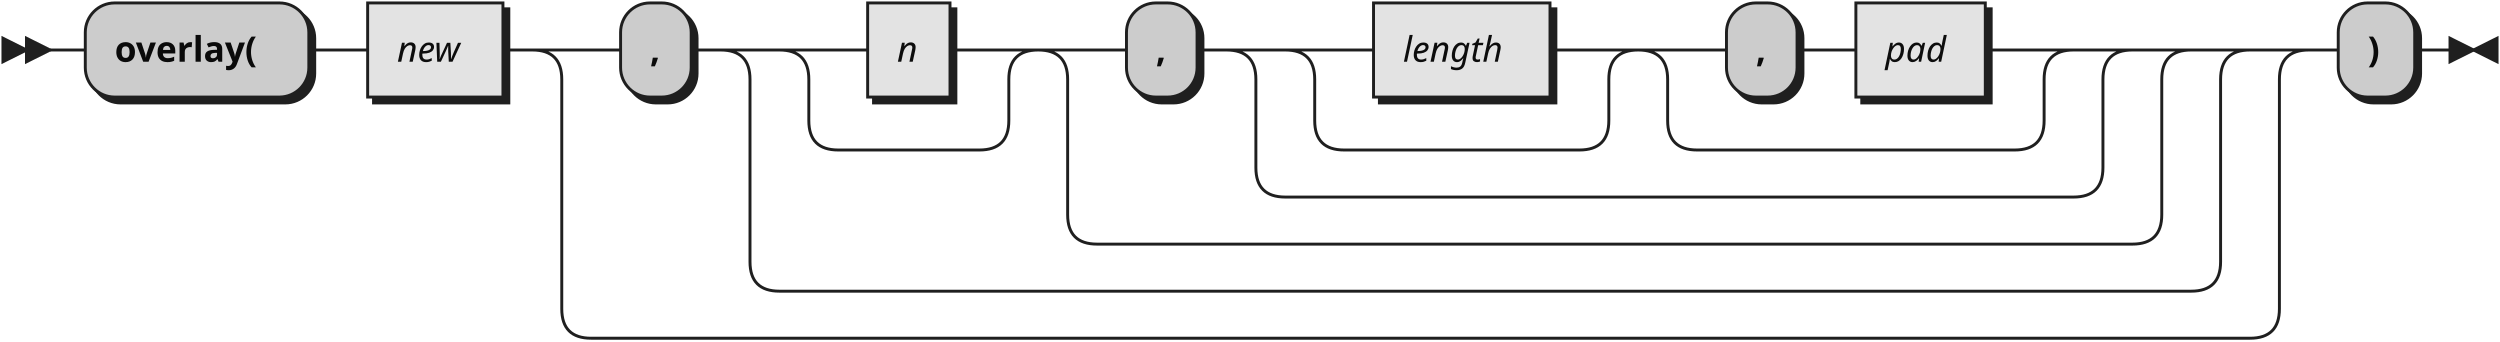
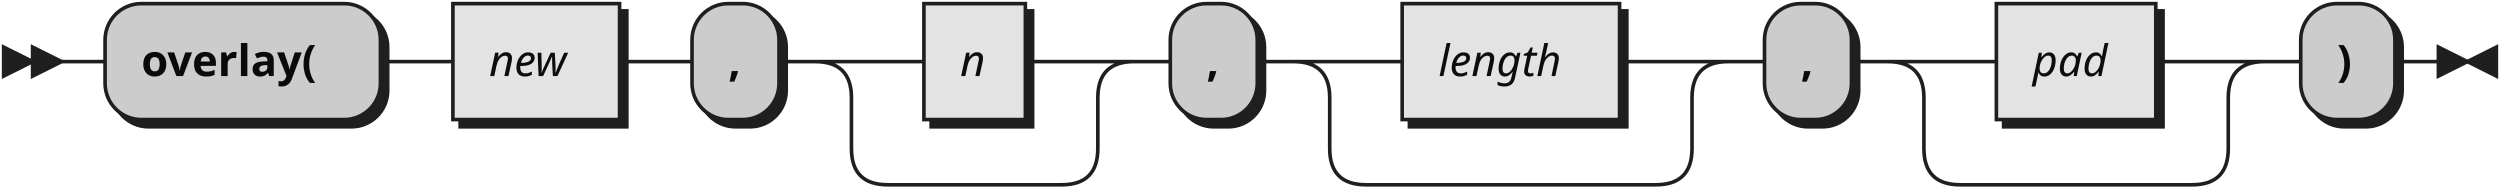
- <svg xmlns="http://www.w3.org/2000/svg" width="850" height="116">
+ <svg xmlns="http://www.w3.org/2000/svg" width="690" height="52">
  <defs>
    <style type="text/css">
               @namespace "http://www.w3.org/2000/svg";
               .line                 {fill: none; stroke: #1F1F1F;}
               .bold-line            {stroke: #0A0A0A; shape-rendering: crispEdges; stroke-width:
               2; }
               .thin-line            {stroke: #0F0F0F; shape-rendering: crispEdges}
               .filled               {fill: #1F1F1F; stroke: none;}
               text.terminal         {font-family: Verdana, Sans-serif;
               font-size: 12px;
               fill: #0A0A0A;
               font-weight: bold;
               }
               text.nonterminal      {font-family: Verdana, Sans-serif; font-style: italic;
               font-size: 12px;
               fill: #0D0D0D;
               }
               text.regexp           {font-family: Verdana, Sans-serif;
               font-size: 12px;
               fill: #0F0F0F;
               }
               rect, circle, polygon {fill: #1F1F1F; stroke: #1F1F1F;}
               rect.terminal         {fill: #CCCCCC; stroke: #1F1F1F;}
               rect.nonterminal      {fill: #E3E3E3; stroke: #1F1F1F;}
               rect.text             {fill: none; stroke: none;}    
               polygon.regexp        {fill: #EFEFEF; stroke: #1F1F1F;}
               
            </style>
  </defs>
  <polygon points="9 17 1 13 1 21" />
  <polygon points="17 17 9 13 9 21" />
  <rect x="31" y="3" width="76" height="32" rx="10" />
  <rect x="29" y="1" width="76" height="32" class="terminal" rx="10" />
  <text class="terminal" x="39" y="21">overlay(</text>
  <rect x="127" y="3" width="46" height="32" />
  <rect x="125" y="1" width="46" height="32" class="nonterminal" />
  <text class="nonterminal" x="135" y="21">new</text>
-   <rect x="213" y="3" width="24" height="32" rx="10" />
-   <rect x="211" y="1" width="24" height="32" class="terminal" rx="10" />
-   <text class="terminal" x="221" y="21">,</text>
-   <rect x="297" y="3" width="28" height="32" />
-   <rect x="295" y="1" width="28" height="32" class="nonterminal" />
-   <text class="nonterminal" x="305" y="21">n</text>
-   <rect x="385" y="3" width="24" height="32" rx="10" />
-   <rect x="383" y="1" width="24" height="32" class="terminal" rx="10" />
-   <text class="terminal" x="393" y="21">,</text>
-   <rect x="469" y="3" width="60" height="32" />
-   <rect x="467" y="1" width="60" height="32" class="nonterminal" />
-   <text class="nonterminal" x="477" y="21">length</text>
-   <rect x="589" y="3" width="24" height="32" rx="10" />
-   <rect x="587" y="1" width="24" height="32" class="terminal" rx="10" />
-   <text class="terminal" x="597" y="21">,</text>
-   <rect x="633" y="3" width="44" height="32" />
-   <rect x="631" y="1" width="44" height="32" class="nonterminal" />
-   <text class="nonterminal" x="641" y="21">pad</text>
-   <rect x="797" y="3" width="26" height="32" rx="10" />
-   <rect x="795" y="1" width="26" height="32" class="terminal" rx="10" />
-   <text class="terminal" x="805" y="21">)</text>
-   <path class="line" d="m17 17 h2 m0 0 h10 m76 0 h10 m0 0 h10 m46 0 h10 m20 0 h10 m24 0 h10 m40 0 h10 m28 0 h10 m-68 0 h20 m48 0 h20 m-88 0 q10 0 10 10 m68 0 q0 -10 10 -10 m-78 10 v14 m68 0 v-14 m-68 14 q0 10 10 10 m48 0 q10 0 10 -10 m-58 10 h10 m0 0 h38 m40 -34 h10 m24 0 h10 m40 0 h10 m60 0 h10 m-100 0 h20 m80 0 h20 m-120 0 q10 0 10 10 m100 0 q0 -10 10 -10 m-110 10 v14 m100 0 v-14 m-100 14 q0 10 10 10 m80 0 q10 0 10 -10 m-90 10 h10 m0 0 h70 m40 -34 h10 m24 0 h10 m0 0 h10 m44 0 h10 m-128 0 h20 m108 0 h20 m-148 0 q10 0 10 10 m128 0 q0 -10 10 -10 m-138 10 v14 m128 0 v-14 m-128 14 q0 10 10 10 m108 0 q10 0 10 -10 m-118 10 h10 m0 0 h98 m-268 -34 h20 m268 0 h20 m-308 0 q10 0 10 10 m288 0 q0 -10 10 -10 m-298 10 v30 m288 0 v-30 m-288 30 q0 10 10 10 m268 0 q10 0 10 -10 m-278 10 h10 m0 0 h258 m-352 -50 h20 m352 0 h20 m-392 0 q10 0 10 10 m372 0 q0 -10 10 -10 m-382 10 v46 m372 0 v-46 m-372 46 q0 10 10 10 m352 0 q10 0 10 -10 m-362 10 h10 m0 0 h342 m-480 -66 h20 m480 0 h20 m-520 0 q10 0 10 10 m500 0 q0 -10 10 -10 m-510 10 v62 m500 0 v-62 m-500 62 q0 10 10 10 m480 0 q10 0 10 -10 m-490 10 h10 m0 0 h470 m-564 -82 h20 m564 0 h20 m-604 0 q10 0 10 10 m584 0 q0 -10 10 -10 m-594 10 v78 m584 0 v-78 m-584 78 q0 10 10 10 m564 0 q10 0 10 -10 m-574 10 h10 m0 0 h554 m20 -98 h10 m26 0 h10 m3 0 h-3" />
-   <polygon points="841 17 849 13 849 21" />
-   <polygon points="841 17 833 13 833 21" />
+   <rect x="193" y="3" width="24" height="32" rx="10" />
+   <rect x="191" y="1" width="24" height="32" class="terminal" rx="10" />
+   <text class="terminal" x="201" y="21">,</text>
+   <rect x="257" y="3" width="28" height="32" />
+   <rect x="255" y="1" width="28" height="32" class="nonterminal" />
+   <text class="nonterminal" x="265" y="21">n</text>
+   <rect x="325" y="3" width="24" height="32" rx="10" />
+   <rect x="323" y="1" width="24" height="32" class="terminal" rx="10" />
+   <text class="terminal" x="333" y="21">,</text>
+   <rect x="389" y="3" width="60" height="32" />
+   <rect x="387" y="1" width="60" height="32" class="nonterminal" />
+   <text class="nonterminal" x="397" y="21">length</text>
+   <rect x="489" y="3" width="24" height="32" rx="10" />
+   <rect x="487" y="1" width="24" height="32" class="terminal" rx="10" />
+   <text class="terminal" x="497" y="21">,</text>
+   <rect x="553" y="3" width="44" height="32" />
+   <rect x="551" y="1" width="44" height="32" class="nonterminal" />
+   <text class="nonterminal" x="561" y="21">pad</text>
+   <rect x="637" y="3" width="26" height="32" rx="10" />
+   <rect x="635" y="1" width="26" height="32" class="terminal" rx="10" />
+   <text class="terminal" x="645" y="21">)</text>
+   <path class="line" d="m17 17 h2 m0 0 h10 m76 0 h10 m0 0 h10 m46 0 h10 m0 0 h10 m24 0 h10 m20 0 h10 m28 0 h10 m-68 0 h20 m48 0 h20 m-88 0 q10 0 10 10 m68 0 q0 -10 10 -10 m-78 10 v14 m68 0 v-14 m-68 14 q0 10 10 10 m48 0 q10 0 10 -10 m-58 10 h10 m0 0 h38 m20 -34 h10 m24 0 h10 m20 0 h10 m60 0 h10 m-100 0 h20 m80 0 h20 m-120 0 q10 0 10 10 m100 0 q0 -10 10 -10 m-110 10 v14 m100 0 v-14 m-100 14 q0 10 10 10 m80 0 q10 0 10 -10 m-90 10 h10 m0 0 h70 m20 -34 h10 m24 0 h10 m20 0 h10 m44 0 h10 m-84 0 h20 m64 0 h20 m-104 0 q10 0 10 10 m84 0 q0 -10 10 -10 m-94 10 v14 m84 0 v-14 m-84 14 q0 10 10 10 m64 0 q10 0 10 -10 m-74 10 h10 m0 0 h54 m20 -34 h10 m26 0 h10 m3 0 h-3" />
+   <polygon points="681 17 689 13 689 21" />
+   <polygon points="681 17 673 13 673 21" />
</svg>
